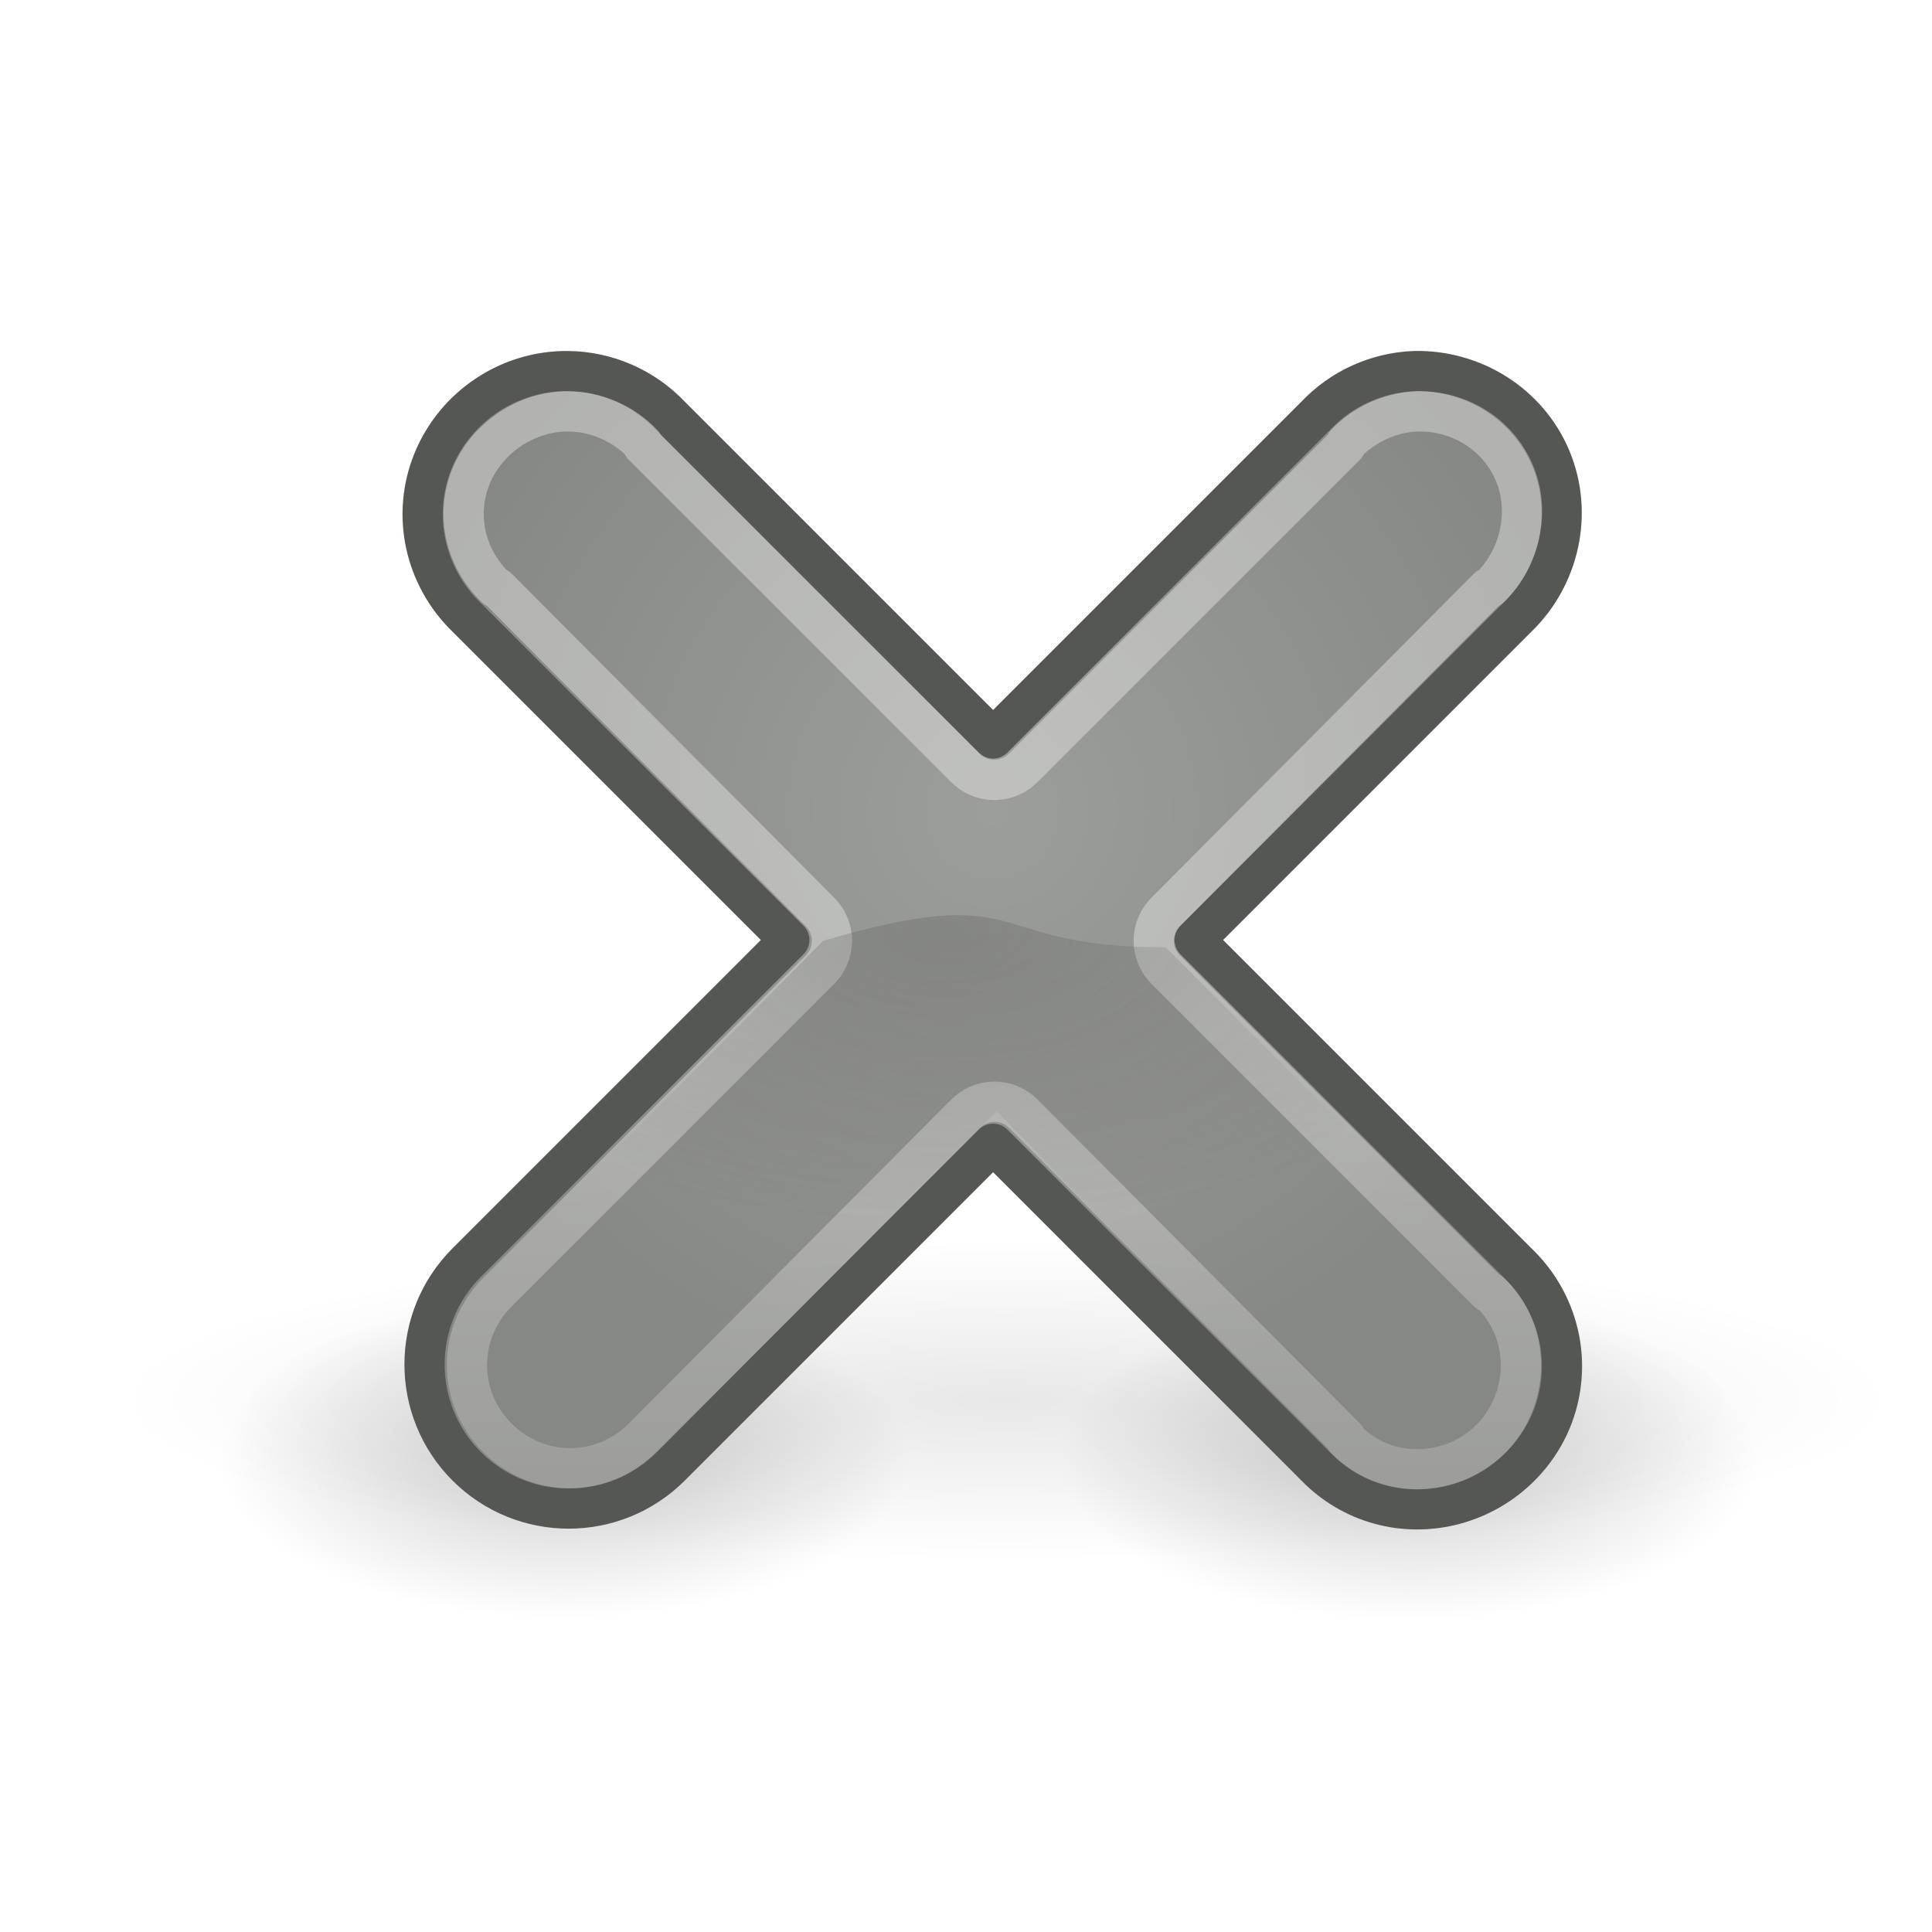
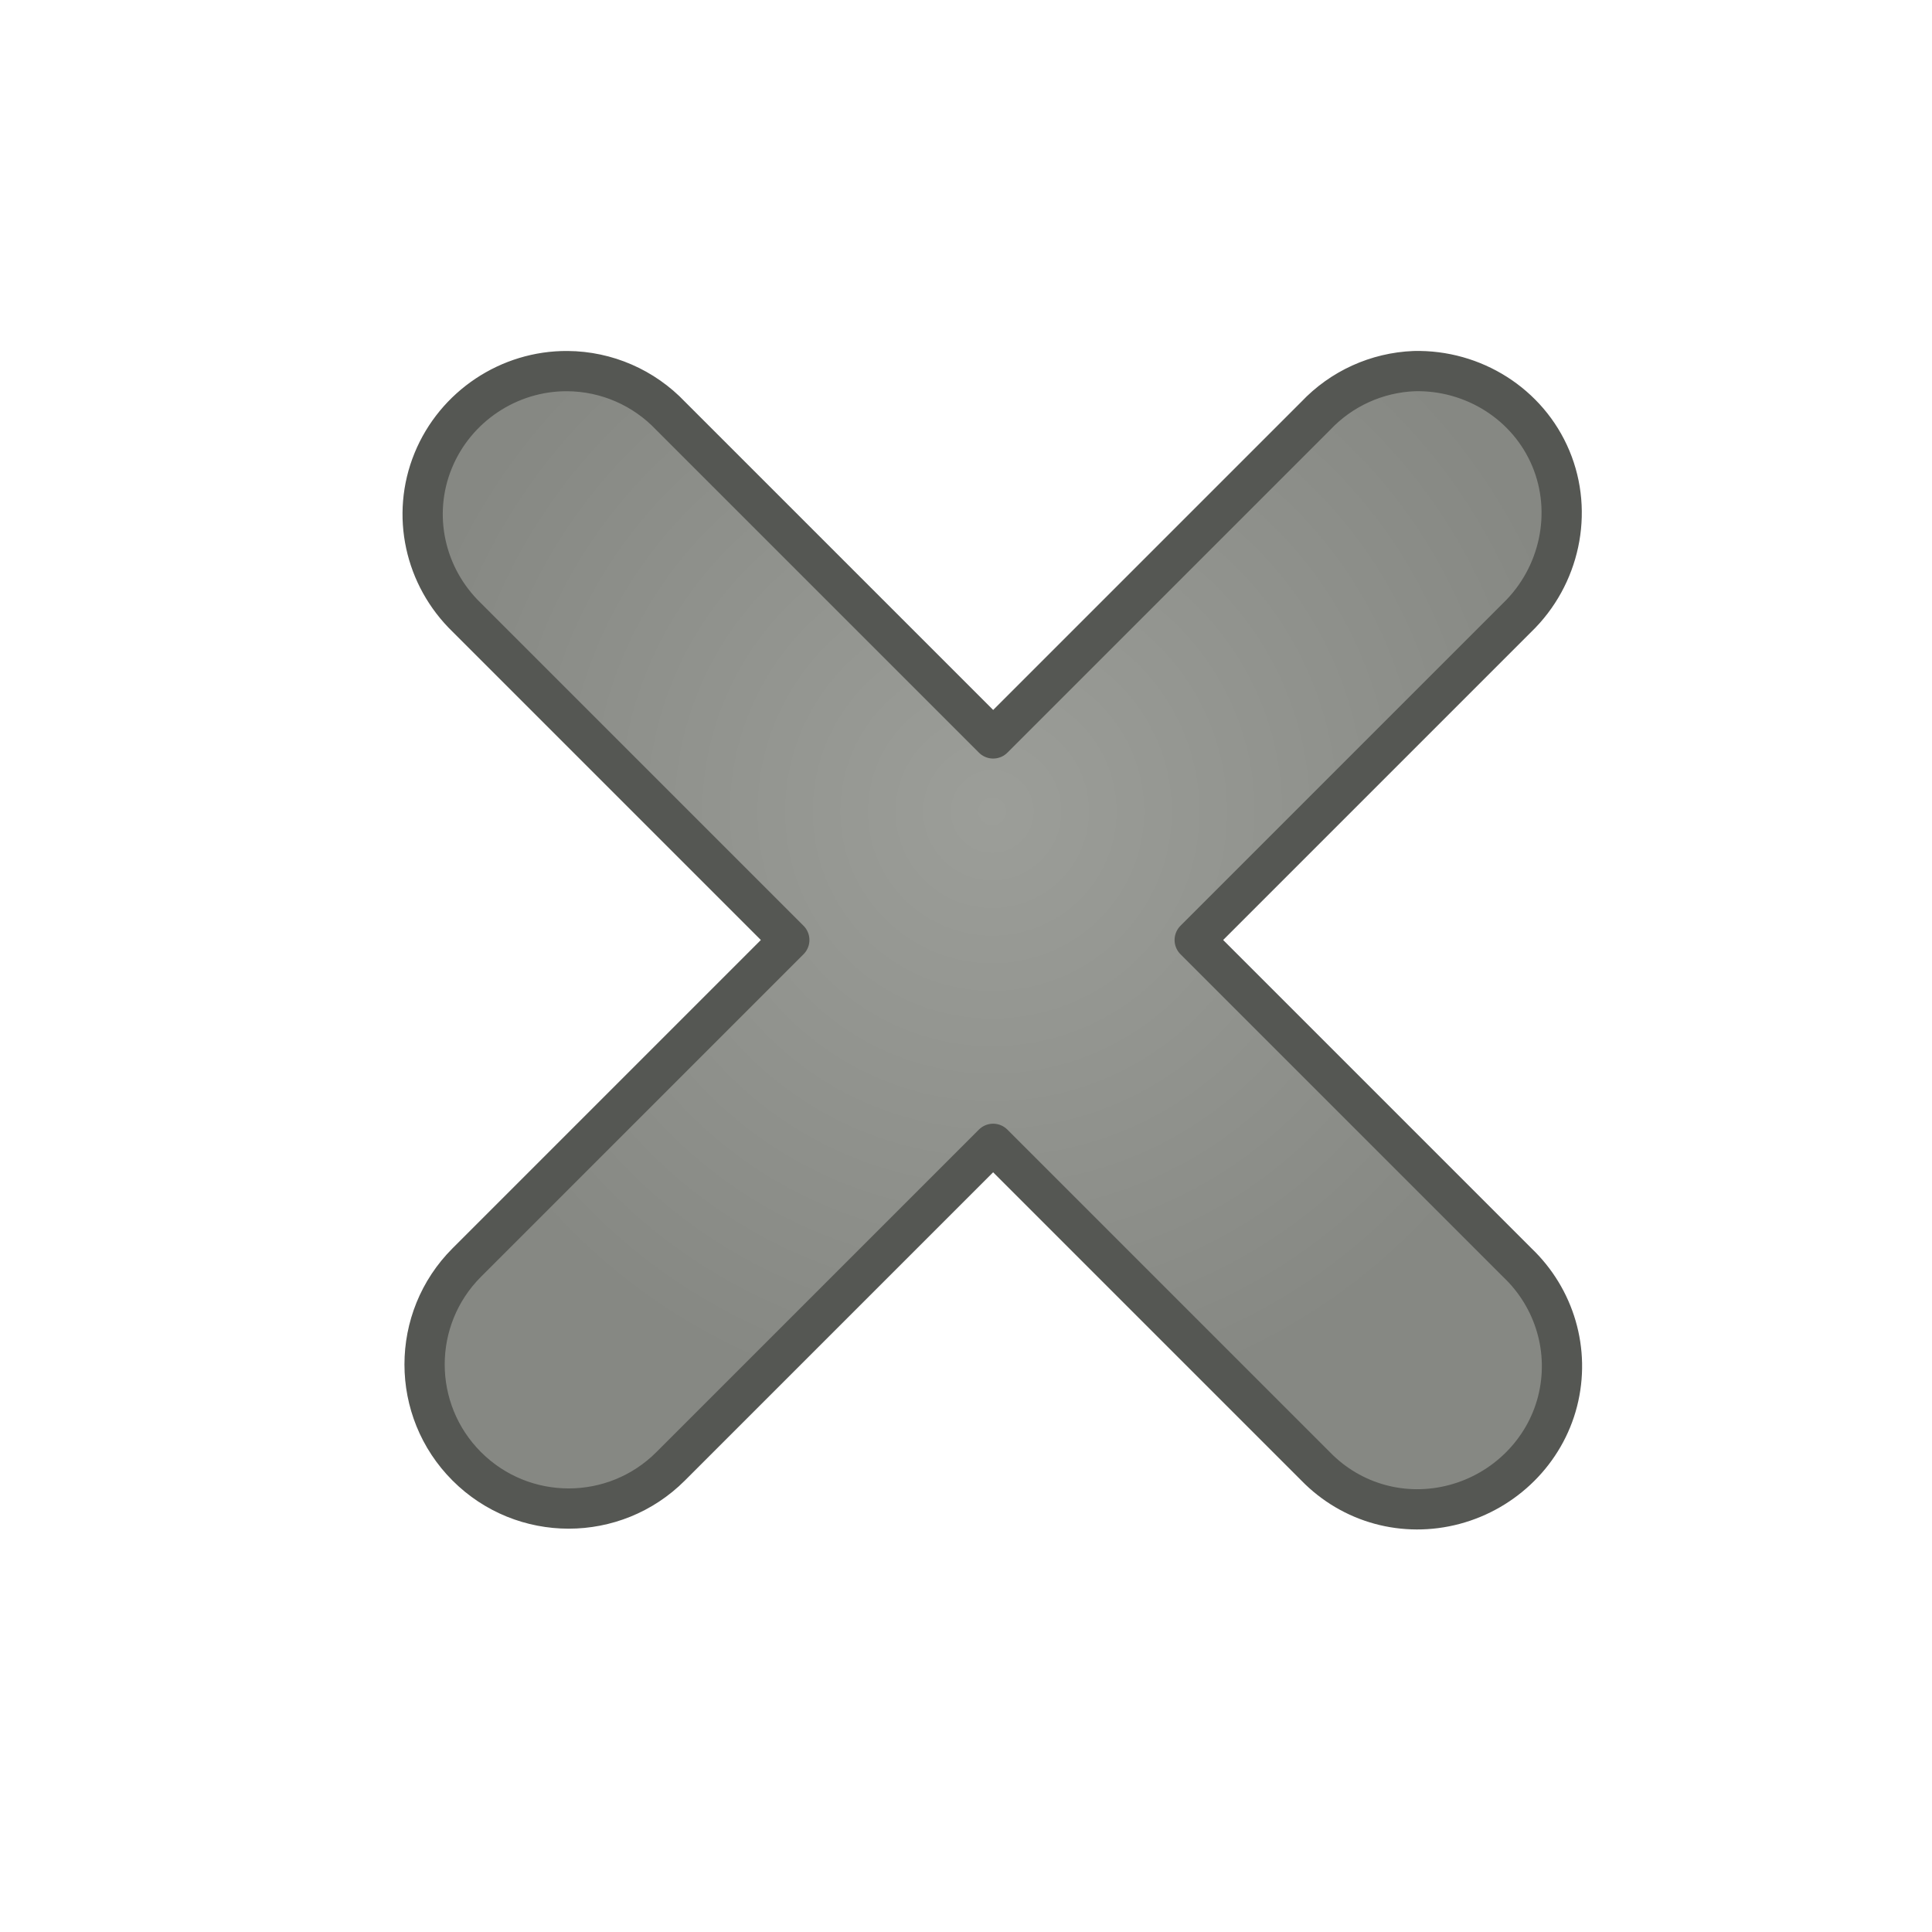
<svg xmlns="http://www.w3.org/2000/svg" xmlns:xlink="http://www.w3.org/1999/xlink" version="1.1" width="48" height="48" id="svg3839">
  <defs id="defs3841">
    <linearGradient id="linearGradient3799">
      <stop id="stop3801" style="stop-color:#555753;stop-opacity:1" offset="0" />
      <stop id="stop3803" style="stop-color:#555753;stop-opacity:0" offset="1" />
    </linearGradient>
    <linearGradient id="linearGradient5154">
      <stop id="stop5156" style="stop-color:#ffffff;stop-opacity:1" offset="0" />
      <stop id="stop5158" style="stop-color:#ffffff;stop-opacity:0" offset="1" />
    </linearGradient>
    <linearGradient id="linearGradient5162">
      <stop id="stop5166" style="stop-color:#9c9e99;stop-opacity:1" offset="0" />
      <stop id="stop5164" style="stop-color:#868883;stop-opacity:1" offset="1" />
    </linearGradient>
    <linearGradient id="linearGradient5186">
      <stop id="stop5188" style="stop-color:#000000;stop-opacity:1" offset="0" />
      <stop id="stop5190" style="stop-color:#000000;stop-opacity:0" offset="1" />
    </linearGradient>
-     <radialGradient cx="11.004" cy="9.3" r="7.965" fx="11.004" fy="9.3" id="radialGradient3884" xlink:href="#linearGradient5162" gradientUnits="userSpaceOnUse" gradientTransform="matrix(1.540564,0,0,1.539262,-4.06683,-13.33141)" />
-     <linearGradient x1="10.365" y1="5.298" x2="10.365" y2="24.067" id="linearGradient3886" xlink:href="#linearGradient5154" gradientUnits="userSpaceOnUse" />
-     <radialGradient cx="16.502" cy="8.055" r="10.111" fx="16.502" fy="8.055" id="radialGradient3888" xlink:href="#linearGradient3799" gradientUnits="userSpaceOnUse" gradientTransform="matrix(1.157428,0,0,0.5826333,-2.597891,8.124026)" />
-     <radialGradient cx="10.562" cy="17.625" r="8.562" fx="10.562" fy="17.625" id="radialGradient2185" xlink:href="#linearGradient5186" gradientUnits="userSpaceOnUse" gradientTransform="matrix(0.9522895,0,0,0.3336489,0.5039423,11.74444)" />
-     <radialGradient cx="10.562" cy="17.625" r="8.562" fx="10.562" fy="17.625" id="radialGradient2189" xlink:href="#linearGradient5186" gradientUnits="userSpaceOnUse" gradientTransform="matrix(0.9642909,0,0,0.3378538,0.3771775,11.67033)" />
-     <radialGradient cx="10.562" cy="17.625" r="8.562" fx="10.562" fy="17.625" id="radialGradient2192" xlink:href="#linearGradient5186" gradientUnits="userSpaceOnUse" gradientTransform="matrix(1,0,0,0.350365,0,11.44982)" />
+     <radialGradient cx="11.004" cy="9.3" r="7.965" fx="11.004" fy="9.3" id="radialGradient3884" xlink:href="#linearGradient5162" gradientUnits="userSpaceOnUse" gradientTransform="matrix(1.896079,0,0,1.894476,3.788535,2.541028)" />
+     <linearGradient x1="10.365" y1="5.298" x2="10.365" y2="24.067" id="linearGradient3886" xlink:href="#linearGradient5154" gradientUnits="userSpaceOnUse" gradientTransform="matrix(1.230769,0,0,1.230769,6.590615,17.2246)" />
+     <radialGradient cx="16.502" cy="8.055" r="10.111" fx="16.502" fy="8.055" id="radialGradient3888" xlink:href="#linearGradient3799" gradientUnits="userSpaceOnUse" gradientTransform="matrix(1.424527,0,0,0.7170871,0.02511353,17.37159)" />
+     <radialGradient cx="10.562" cy="17.625" r="8.562" fx="10.562" fy="17.625" id="radialGradient2185" xlink:href="#linearGradient5186" gradientUnits="userSpaceOnUse" gradientTransform="matrix(1.000947,0,0,0.467686,3.427501,27.96223)" />
+     <radialGradient cx="10.562" cy="17.625" r="8.562" fx="10.562" fy="17.625" id="radialGradient2189" xlink:href="#linearGradient5186" gradientUnits="userSpaceOnUse" gradientTransform="matrix(1.013561,0,0,0.4735801,24.29426,27.85835)" />
+     <radialGradient cx="10.562" cy="17.625" r="8.562" fx="10.562" fy="17.625" id="radialGradient2192" xlink:href="#linearGradient5186" gradientUnits="userSpaceOnUse" gradientTransform="matrix(2.58412,0,0,0.4610174,-2.294764,26.66823)" />
  </defs>
-   <g id="layer1">
-     <path d="m 19.125,17.625 a 8.562,3 0 1 1 -17.125,0 8.562,3 0 1 1 17.125,0 z" transform="matrix(2.58412,0,0,1.315821,-2.294764,11.60232)" id="path3819" style="opacity:0.092;color:#000000;fill:url(#radialGradient2192);fill-opacity:1;fill-rule:nonzero;stroke:none;stroke-width:1;marker:none;visibility:visible;display:inline;overflow:visible" />
-     <path d="m 19.125,17.625 a 8.562,3 0 1 1 -17.125,0 8.562,3 0 1 1 17.125,0 z" transform="matrix(1.051095,0,0,1.401731,2.89781,11.49968)" id="path2183" style="opacity:0.203;color:#000000;fill:url(#radialGradient2185);fill-opacity:1;fill-rule:nonzero;stroke:none;stroke-width:1;marker:none;visibility:visible;display:inline;overflow:visible" />
-     <path d="m 19.125,17.625 a 8.562,3 0 1 1 -17.125,0 8.562,3 0 1 1 17.125,0 z" transform="matrix(1.051095,0,0,1.401731,23.89781,11.49968)" id="path2187" style="opacity:0.203;color:#000000;fill:url(#radialGradient2189);fill-opacity:1;fill-rule:nonzero;stroke:none;stroke-width:1;marker:none;visibility:visible;display:inline;overflow:visible" />
-     <g transform="matrix(1.230769,0,0,1.230769,3.222518,7.37279)" id="g3821">
-       <g transform="translate(4.526719,9.405604)" id="g3823">
-         <path d="M 4.312,-7.905 C 3.128,-7.914 2.047,-7.191 1.599,-6.096 1.151,-5.001 1.427,-3.754 2.277,-2.931 L 8.788,3.579 2.277,10.09 c -1.136,1.136 -1.136,2.978 0,4.114 1.136,1.136 2.978,1.136 4.114,0 l 6.511,-6.511 6.511,6.511 c 0.73,0.751 1.791,1.039 2.803,0.769 1.012,-0.27 1.821,-1.065 2.08,-2.08 0.259,-1.015 -0.055,-2.081 -0.814,-2.803 l -6.511,-6.511 6.511,-6.511 c 0.857,-0.828 1.138,-2.111 0.678,-3.21 -0.46,-1.099 -1.567,-1.791 -2.758,-1.763 -0.756,0.03 -1.47,0.354 -1.989,0.904 L 12.902,-0.49 6.391,-7.001 C 5.85,-7.572 5.099,-7.899 4.312,-7.905 z" id="path3825" style="color:#000000;fill:url(#radialGradient3884);fill-opacity:1;fill-rule:nonzero;stroke:#555753;stroke-width:0.812;stroke-linecap:round;stroke-linejoin:round;stroke-miterlimit:4;stroke-opacity:1;stroke-dasharray:none;stroke-dashoffset:0;marker:none;visibility:visible;display:inline;overflow:visible" />
-       </g>
-       <path d="m 4.312,-7.094 c -0.842,-0.006 -1.649,0.532 -1.969,1.312 -0.319,0.78 -0.12,1.65 0.5,2.25 a 0.824,0.824 0 0 1 0.031,0 L 9.375,3 a 0.824,0.824 0 0 1 0,1.188 l -6.5,6.5 c -0.82,0.82 -0.82,2.118 0,2.938 0.82,0.82 2.118,0.82 2.938,0 l 6.5,-6.531 a 0.824,0.824 0 0 1 1.188,0 L 20,13.625 a 0.824,0.824 0 0 1 0,0.031 c 0.518,0.533 1.26,0.729 2,0.531 0.735,-0.196 1.284,-0.777 1.469,-1.5 0.185,-0.726 -0.018,-1.482 -0.562,-2 a 0.824,0.824 0 0 1 -0.031,0 l -6.5,-6.5 A 0.824,0.824 0 0 1 16.375,3 l 6.5,-6.531 a 0.824,0.824 0 0 1 0.031,0 c 0.616,-0.596 0.824,-1.539 0.5,-2.312 -0.326,-0.78 -1.102,-1.27 -1.969,-1.25 -0.54,0.021 -1.069,0.266 -1.438,0.656 a 0.824,0.824 0 0 1 0,0.031 l -6.5,6.5 a 0.824,0.824 0 0 1 -1.188,0 l -6.5,-6.5 a 0.824,0.824 0 0 1 0,-0.031 c -0.383,-0.405 -0.938,-0.652 -1.5,-0.656 z" transform="translate(4.547791,9.406826)" id="path3827" style="opacity:0.362;color:#000000;fill:none;stroke:url(#linearGradient3886);stroke-width:0.812;stroke-linecap:round;stroke-linejoin:round;stroke-miterlimit:4;stroke-opacity:1;stroke-dasharray:none;stroke-dashoffset:0;marker:none;visibility:visible;display:inline;overflow:visible" />
-       <path d="m 14,13 c 4.243,-1.237 3.154,0.133 6.912,0.133 L 27.823,20.044 24,23 17.501,16.444 11,22.779 7.601,19.449 14,13 z" id="path3829" style="opacity:0.3;fill:url(#radialGradient3888);fill-opacity:1;fill-rule:evenodd;stroke:none" />
-     </g>
-   </g>
+   <path style="color:#000000;display:inline;overflow:visible;visibility:visible;fill:url(#radialGradient3884);fill-opacity:1;fill-rule:nonzero;stroke:#555753;stroke-width:1;stroke-linecap:round;stroke-linejoin:round;stroke-miterlimit:4;stroke-dasharray:none;stroke-dashoffset:0;stroke-opacity:1;marker:none" id="path3825" d="M 14.1,9.22 C 12.644,9.209 11.313,10.098 10.762,11.446 c -0.551,1.348 -0.212,2.883 0.835,3.895 l 8.013,8.013 -8.013,8.013 c -1.398,1.398 -1.398,3.666 0,5.064 1.398,1.398 3.666,1.398 5.064,0 l 8.013,-8.013 8.013,8.013 c 0.899,0.924 2.205,1.278 3.45,0.946 1.246,-0.332 2.241,-1.311 2.56,-2.56 0.319,-1.249 -0.067,-2.562 -1.002,-3.45 l -8.013,-8.013 8.013,-8.013 c 1.054,-1.02 1.401,-2.598 0.835,-3.951 -0.566,-1.353 -1.928,-2.205 -3.394,-2.17 -0.93,0.037 -1.809,0.436 -2.448,1.113 l -8.013,8.013 -8.013,-8.013 C 15.994,9.629 15.07,9.227 14.1,9.22 Z" />
</svg>
